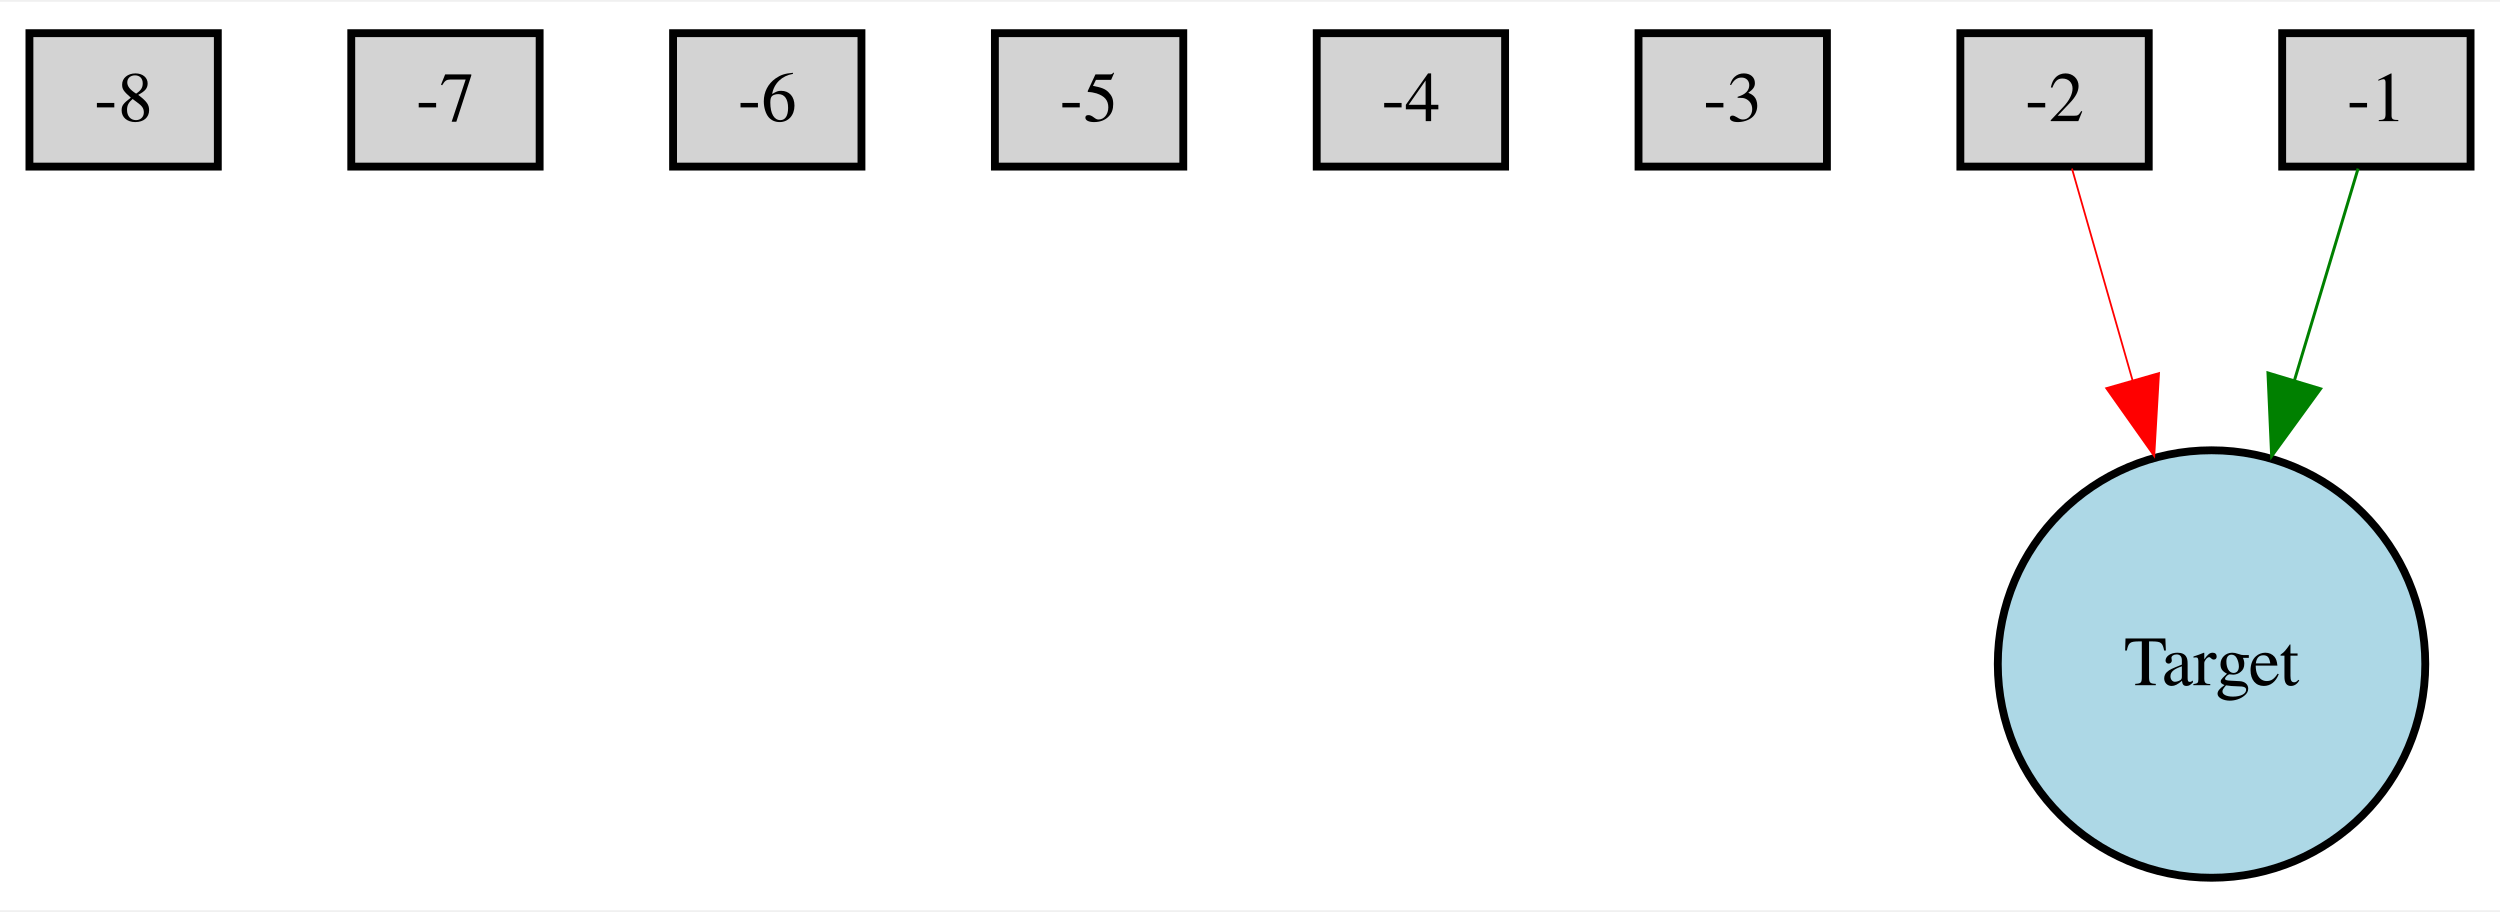
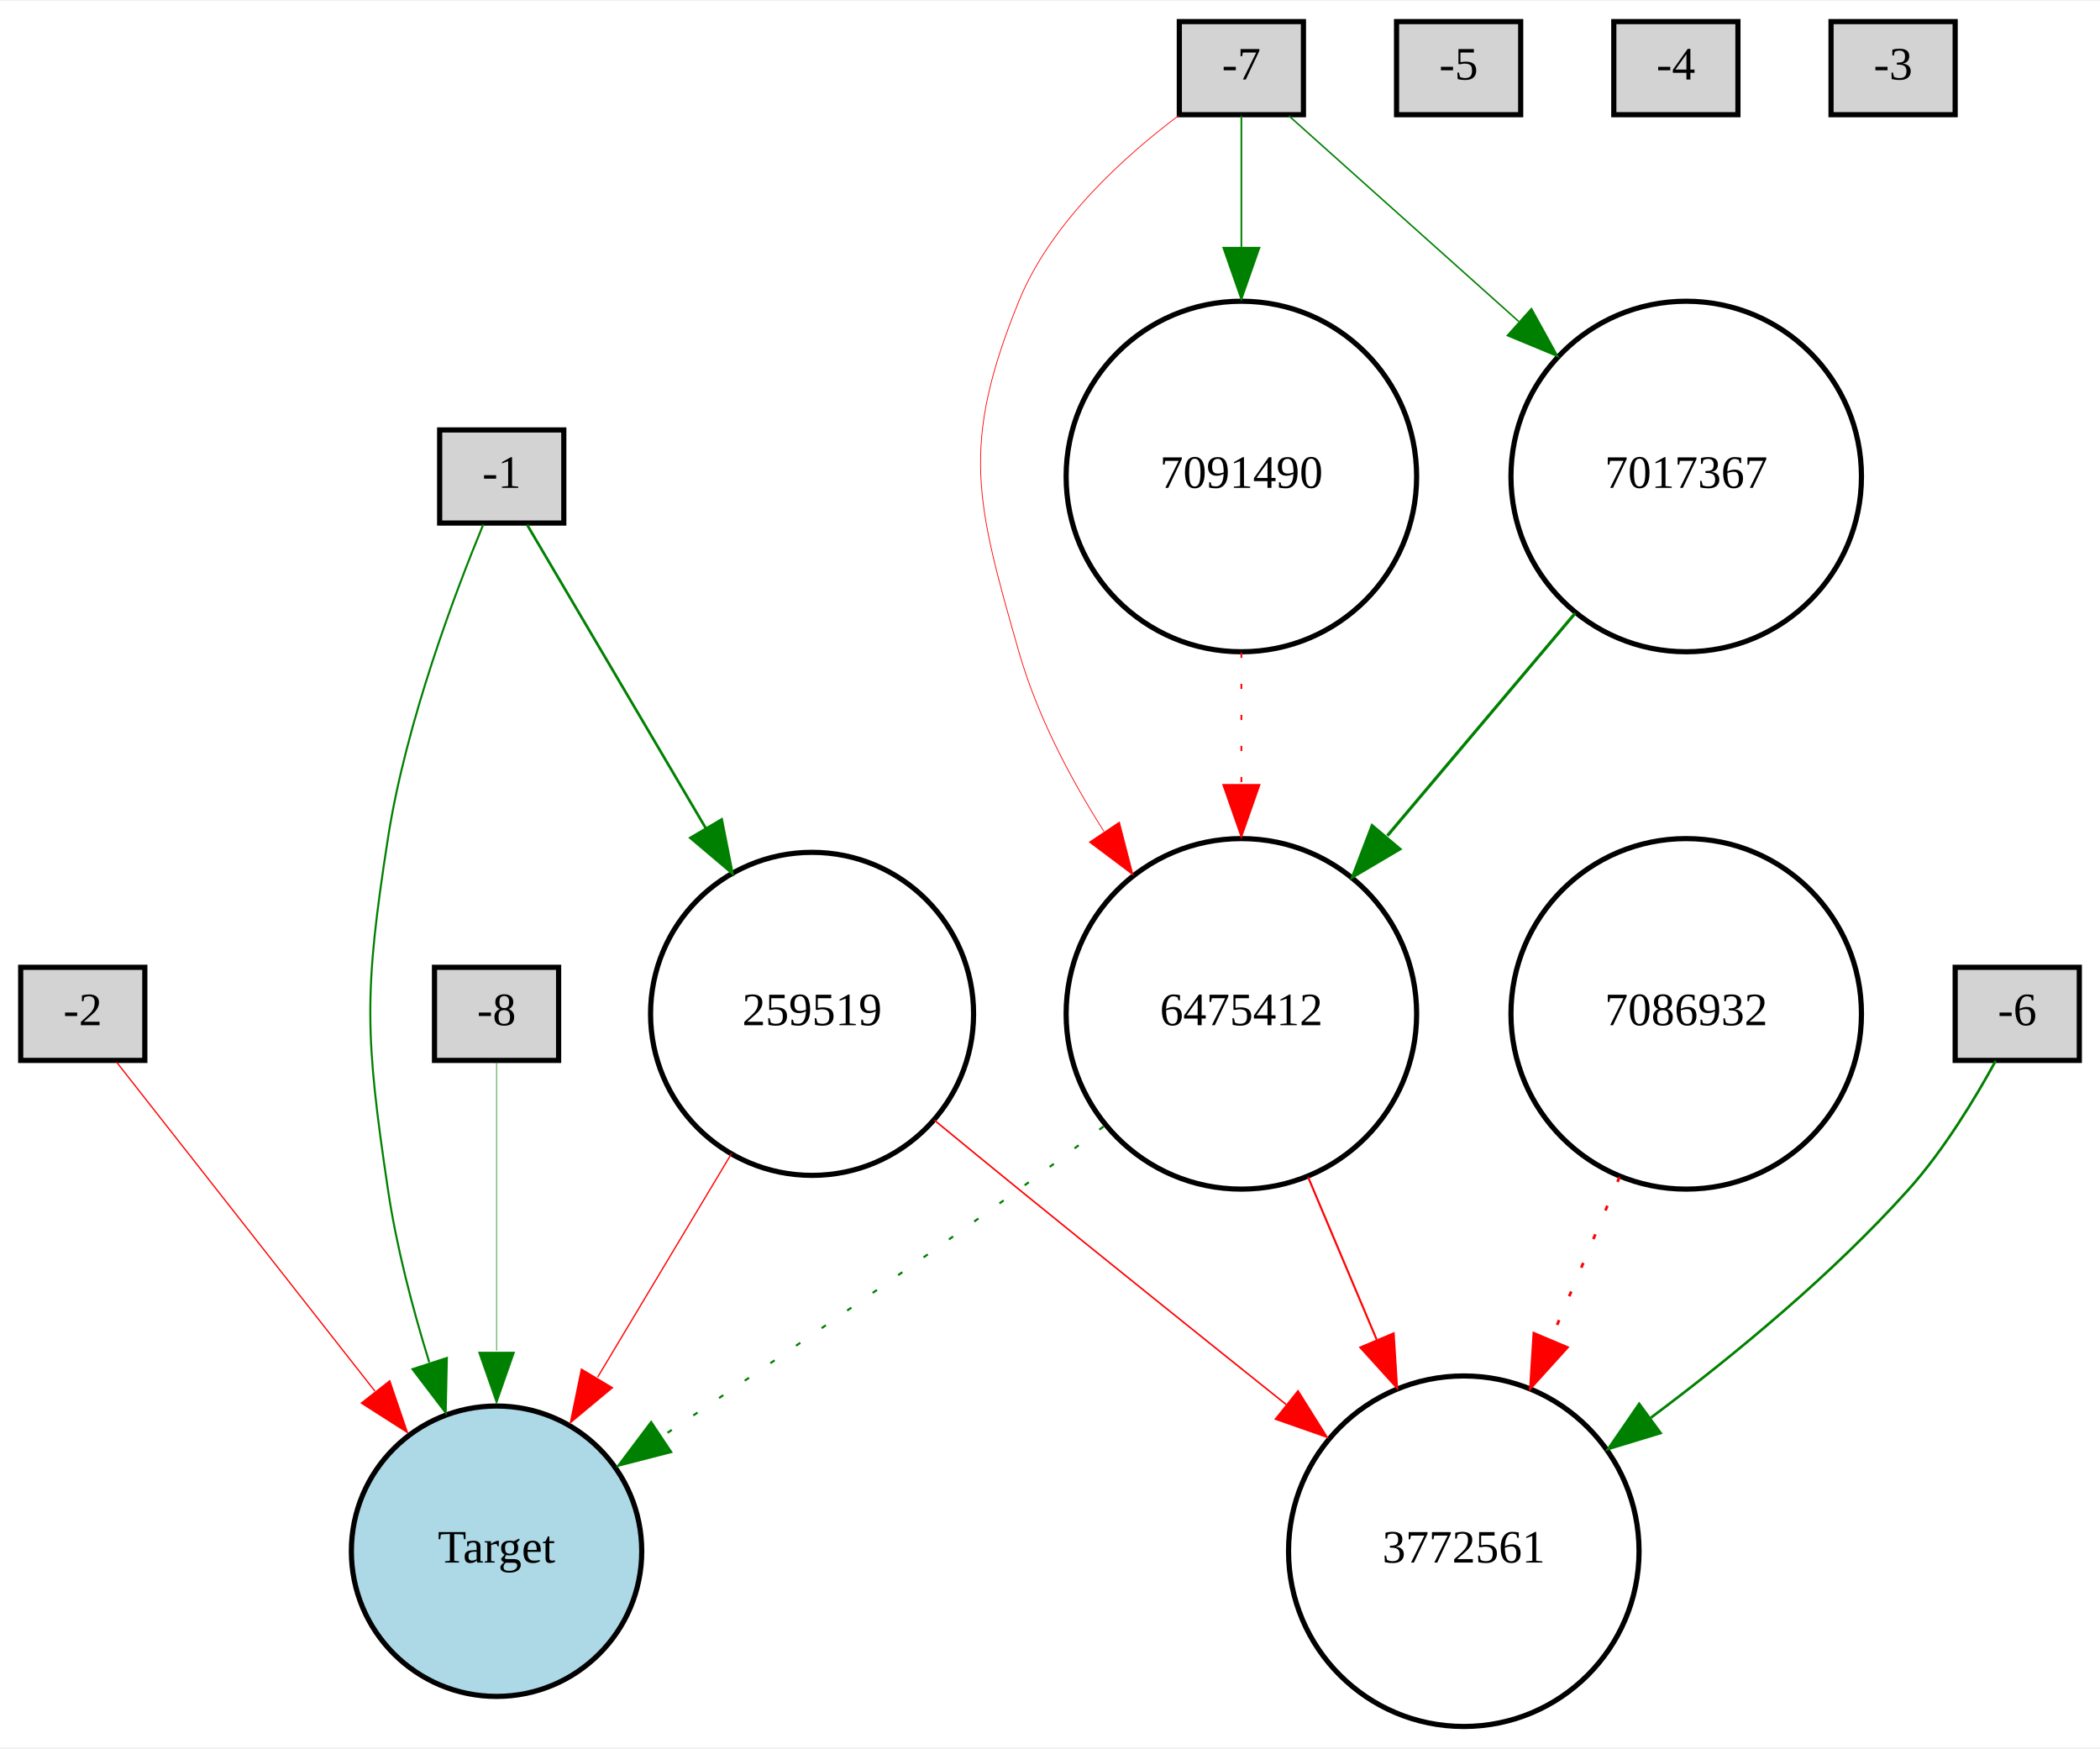
- <svg xmlns="http://www.w3.org/2000/svg" width="318pt" height="116pt" viewBox="0.00 0.00 318.50 115.73">
-   <g id="graph0" class="graph" transform="scale(1 1) rotate(0) translate(4 111.73)">
-     <polygon fill="white" stroke="transparent" points="-4,4 -4,-111.73 314.5,-111.73 314.5,4 -4,4" />
+ <svg xmlns="http://www.w3.org/2000/svg" width="406pt" height="338pt" viewBox="0.00 0.00 406.00 337.65">
+   <g id="graph0" class="graph" transform="scale(1 1) rotate(0) translate(4 333.647)">
+     <polygon fill="white" stroke="none" points="-4,4 -4,-333.647 402,-333.647 402,4 -4,4" />
    <g id="node1" class="node">
-       <polygon fill="lightgray" stroke="black" points="23.75,-107.73 -0.25,-107.73 -0.25,-90.73 23.75,-90.73 23.75,-107.73" />
-       <text text-anchor="middle" x="11.75" y="-96.53" font-family="Times,serif" font-size="9.00">-8</text>
+       <polygon fill="lightgray" stroke="black" points="104,-146.823 80,-146.823 80,-128.823 104,-128.823 104,-146.823" />
+       <text text-anchor="middle" x="92" y="-135.623" font-family="Times New Roman,serif" font-size="9.00">-8</text>
+     </g>
+     <g id="node9" class="node">
+       <ellipse fill="lightblue" stroke="black" cx="92" cy="-33.941" rx="28.07" ry="28.07" />
+       <text text-anchor="middle" x="92" y="-31.741" font-family="Times New Roman,serif" font-size="9.00">Target</text>
+     </g>
+     <g id="edge15" class="edge">
+       <path fill="none" stroke="green" stroke-width="0.126" d="M92,-128.486C92,-116.345 92,-93.031 92,-72.716" />
+       <polygon fill="green" stroke="green" stroke-width="0.126" points="95.5,-72.441 92,-62.441 88.5,-72.441 95.5,-72.441" />
    </g>
    <g id="node2" class="node">
-       <polygon fill="lightgray" stroke="black" points="64.75,-107.73 40.75,-107.73 40.75,-90.73 64.75,-90.73 64.75,-107.73" />
-       <text text-anchor="middle" x="52.75" y="-96.53" font-family="Times,serif" font-size="9.00">-7</text>
+       <polygon fill="lightgray" stroke="black" points="248,-329.647 224,-329.647 224,-311.647 248,-311.647 248,-329.647" />
+       <text text-anchor="middle" x="236" y="-318.447" font-family="Times New Roman,serif" font-size="9.00">-7</text>
+     </g>
+     <g id="node10" class="node">
+       <ellipse fill="white" stroke="black" cx="236" cy="-241.706" rx="33.882" ry="33.882" />
+       <text text-anchor="middle" x="236" y="-239.506" font-family="Times New Roman,serif" font-size="9.00">7091490</text>
+     </g>
+     <g id="edge13" class="edge">
+       <path fill="none" stroke="green" stroke-width="0.328" d="M236,-311.413C236,-305.083 236,-295.802 236,-286.097" />
+       <polygon fill="green" stroke="green" stroke-width="0.328" points="239.5,-285.936 236,-275.936 232.5,-285.936 239.5,-285.936" />
+     </g>
+     <g id="node12" class="node">
+       <ellipse fill="white" stroke="black" cx="236" cy="-137.823" rx="33.882" ry="33.882" />
+       <text text-anchor="middle" x="236" y="-135.623" font-family="Times New Roman,serif" font-size="9.00">6475412</text>
+     </g>
+     <g id="edge6" class="edge">
+       <path fill="none" stroke="red" stroke-width="0.149" d="M223.917,-311.512C213.507,-303.708 199.207,-290.879 193,-275.647 181.615,-247.708 184.696,-236.769 193,-207.765 196.458,-195.686 202.714,-183.668 209.403,-173.13" />
+       <polygon fill="red" stroke="red" stroke-width="0.149" points="212.421,-174.914 215.072,-164.657 206.603,-171.022 212.421,-174.914" />
+     </g>
+     <g id="node14" class="node">
+       <ellipse fill="white" stroke="black" cx="322" cy="-241.706" rx="33.882" ry="33.882" />
+       <text text-anchor="middle" x="322" y="-239.506" font-family="Times New Roman,serif" font-size="9.00">7017367</text>
+     </g>
+     <g id="edge9" class="edge">
+       <path fill="none" stroke="green" stroke-width="0.291" d="M245.204,-311.413C255.779,-301.951 273.723,-285.898 289.607,-271.687" />
+       <polygon fill="green" stroke="green" stroke-width="0.291" points="292.078,-274.172 297.197,-264.896 287.411,-268.955 292.078,-274.172" />
    </g>
    <g id="node3" class="node">
-       <polygon fill="lightgray" stroke="black" points="105.75,-107.73 81.75,-107.73 81.75,-90.73 105.75,-90.73 105.75,-107.73" />
-       <text text-anchor="middle" x="93.75" y="-96.53" font-family="Times,serif" font-size="9.00">-6</text>
+       <polygon fill="lightgray" stroke="black" points="398,-146.823 374,-146.823 374,-128.823 398,-128.823 398,-146.823" />
+       <text text-anchor="middle" x="386" y="-135.623" font-family="Times New Roman,serif" font-size="9.00">-6</text>
+     </g>
+     <g id="node11" class="node">
+       <ellipse fill="white" stroke="black" cx="279" cy="-33.941" rx="33.882" ry="33.882" />
+       <text text-anchor="middle" x="279" y="-31.741" font-family="Times New Roman,serif" font-size="9.00">3772561</text>
+     </g>
+     <g id="edge8" class="edge">
+       <path fill="none" stroke="green" stroke-width="0.499" d="M381.827,-128.73C377.997,-121.73 371.885,-111.555 365,-103.882 350.309,-87.508 331.469,-71.938 315.17,-59.751" />
+       <polygon fill="green" stroke="green" stroke-width="0.499" points="317.048,-56.788 306.913,-53.7 312.91,-62.434 317.048,-56.788" />
    </g>
    <g id="node4" class="node">
-       <polygon fill="lightgray" stroke="black" points="146.75,-107.73 122.75,-107.73 122.75,-90.73 146.75,-90.73 146.75,-107.73" />
-       <text text-anchor="middle" x="134.75" y="-96.53" font-family="Times,serif" font-size="9.00">-5</text>
+       <polygon fill="lightgray" stroke="black" points="290,-329.647 266,-329.647 266,-311.647 290,-311.647 290,-329.647" />
+       <text text-anchor="middle" x="278" y="-318.447" font-family="Times New Roman,serif" font-size="9.00">-5</text>
    </g>
    <g id="node5" class="node">
-       <polygon fill="lightgray" stroke="black" points="187.75,-107.73 163.75,-107.73 163.75,-90.73 187.75,-90.73 187.75,-107.73" />
-       <text text-anchor="middle" x="175.75" y="-96.53" font-family="Times,serif" font-size="9.00">-4</text>
+       <polygon fill="lightgray" stroke="black" points="332,-329.647 308,-329.647 308,-311.647 332,-311.647 332,-329.647" />
+       <text text-anchor="middle" x="320" y="-318.447" font-family="Times New Roman,serif" font-size="9.00">-4</text>
    </g>
    <g id="node6" class="node">
-       <polygon fill="lightgray" stroke="black" points="228.75,-107.73 204.75,-107.73 204.75,-90.73 228.75,-90.73 228.75,-107.73" />
-       <text text-anchor="middle" x="216.75" y="-96.53" font-family="Times,serif" font-size="9.00">-3</text>
+       <polygon fill="lightgray" stroke="black" points="374,-329.647 350,-329.647 350,-311.647 374,-311.647 374,-329.647" />
+       <text text-anchor="middle" x="362" y="-318.447" font-family="Times New Roman,serif" font-size="9.00">-3</text>
    </g>
    <g id="node7" class="node">
-       <polygon fill="lightgray" stroke="black" points="269.75,-107.73 245.75,-107.73 245.75,-90.73 269.75,-90.73 269.75,-107.73" />
-       <text text-anchor="middle" x="257.75" y="-96.53" font-family="Times,serif" font-size="9.00">-2</text>
+       <polygon fill="lightgray" stroke="black" points="24,-146.823 0,-146.823 0,-128.823 24,-128.823 24,-146.823" />
+       <text text-anchor="middle" x="12" y="-135.623" font-family="Times New Roman,serif" font-size="9.00">-2</text>
    </g>
-     <g id="node9" class="node">
-       <ellipse fill="lightblue" stroke="black" cx="277.75" cy="-27.36" rx="27.23" ry="27.23" />
-       <text text-anchor="middle" x="277.75" y="-24.66" font-family="Times,serif" font-size="9.00">Target</text>
+     <g id="edge2" class="edge">
+       <path fill="none" stroke="red" stroke-width="0.243" d="M18.547,-128.486C29.334,-114.748 51.355,-86.704 68.486,-64.887" />
+       <polygon fill="red" stroke="red" stroke-width="0.243" points="71.355,-66.9 74.778,-56.874 65.85,-62.577 71.355,-66.9" />
+     </g>
+     <g id="node8" class="node">
+       <polygon fill="lightgray" stroke="black" points="105,-250.706 81,-250.706 81,-232.706 105,-232.706 105,-250.706" />
+       <text text-anchor="middle" x="93" y="-239.506" font-family="Times New Roman,serif" font-size="9.00">-1</text>
    </g>
    <g id="edge1" class="edge">
-       <path fill="none" stroke="red" stroke-width="0.23" d="M259.97,-90.48C261.88,-83.81 264.78,-73.66 267.69,-63.49" />
-       <polygon fill="red" stroke="red" stroke-width="0.23" points="271.06,-64.43 270.45,-53.85 264.33,-62.5 271.06,-64.43" />
+       <path fill="none" stroke="green" stroke-width="0.387" d="M89.43,-232.418C84.153,-219.671 74.518,-194.358 71,-171.765 66.359,-141.954 66.556,-133.723 71,-103.882 72.648,-92.816 75.707,-81.069 78.99,-70.467" />
+       <polygon fill="green" stroke="green" stroke-width="0.387" points="82.398,-71.305 82.168,-60.713 75.743,-69.137 82.398,-71.305" />
    </g>
-     <g id="node8" class="node">
-       <polygon fill="lightgray" stroke="black" points="310.75,-107.73 286.75,-107.73 286.75,-90.73 310.75,-90.73 310.75,-107.73" />
-       <text text-anchor="middle" x="298.75" y="-96.53" font-family="Times,serif" font-size="9.00">-1</text>
+     <g id="node15" class="node">
+       <ellipse fill="white" stroke="black" cx="153" cy="-137.823" rx="31.226" ry="31.226" />
+       <text text-anchor="middle" x="153" y="-135.623" font-family="Times New Roman,serif" font-size="9.00">259519</text>
    </g>
-     <g id="edge2" class="edge">
-       <path fill="none" stroke="green" stroke-width="0.38" d="M296.42,-90.48C294.41,-83.81 291.36,-73.66 288.31,-63.49" />
-       <polygon fill="green" stroke="green" stroke-width="0.38" points="291.64,-62.42 285.41,-53.85 284.94,-64.44 291.64,-62.42" />
+     <g id="edge3" class="edge">
+       <path fill="none" stroke="green" stroke-width="0.511" d="M97.91,-232.368C105.404,-219.644 120.126,-194.645 132.466,-173.69" />
+       <polygon fill="green" stroke="green" stroke-width="0.511" points="135.523,-175.398 137.581,-165.005 129.491,-171.845 135.523,-175.398" />
+     </g>
+     <g id="edge14" class="edge">
+       <path fill="none" stroke="red" stroke-width="0.342" stroke-dasharray="1,5" d="M236,-207.627C236,-199.531 236,-190.745 236,-182.245" />
+       <polygon fill="red" stroke="red" stroke-width="0.342" points="239.5,-182.084 236,-172.084 232.5,-182.084 239.5,-182.084" />
+     </g>
+     <g id="edge7" class="edge">
+       <path fill="none" stroke="green" stroke-width="0.402" stroke-dasharray="1,5" d="M209.333,-116.035C203.965,-111.952 198.333,-107.741 193,-103.882 170.226,-87.405 143.991,-69.53 123.968,-56.111" />
+       <polygon fill="green" stroke="green" stroke-width="0.402" points="125.778,-53.11 115.519,-50.465 121.889,-58.931 125.778,-53.11" />
+     </g>
+     <g id="edge12" class="edge">
+       <path fill="none" stroke="red" stroke-width="0.382" d="M248.901,-106.255C253.068,-96.383 257.751,-85.288 262.159,-74.843" />
+       <polygon fill="red" stroke="red" stroke-width="0.382" points="265.444,-76.062 266.108,-65.488 258.995,-73.34 265.444,-76.062" />
+     </g>
+     <g id="node13" class="node">
+       <ellipse fill="white" stroke="black" cx="322" cy="-137.823" rx="33.882" ry="33.882" />
+       <text text-anchor="middle" x="322" y="-135.623" font-family="Times New Roman,serif" font-size="9.00">7086932</text>
+     </g>
+     <g id="edge11" class="edge">
+       <path fill="none" stroke="red" stroke-width="0.525" stroke-dasharray="1,5" d="M309.099,-106.255C304.932,-96.383 300.249,-85.288 295.841,-74.843" />
+       <polygon fill="red" stroke="red" stroke-width="0.525" points="299.005,-73.34 291.892,-65.488 292.556,-76.062 299.005,-73.34" />
+     </g>
+     <g id="edge10" class="edge">
+       <path fill="none" stroke="green" stroke-width="0.594" d="M300.52,-215.259C289.541,-202.252 276.039,-186.257 264.23,-172.267" />
+       <polygon fill="green" stroke="green" stroke-width="0.594" points="266.629,-169.682 257.504,-164.298 261.28,-174.198 266.629,-169.682" />
+     </g>
+     <g id="edge4" class="edge">
+       <path fill="none" stroke="red" stroke-width="0.244" d="M137.449,-110.851C129.573,-97.696 119.93,-81.591 111.556,-67.604" />
+       <polygon fill="red" stroke="red" stroke-width="0.244" points="114.408,-65.553 106.268,-58.772 108.402,-69.149 114.408,-65.553" />
+     </g>
+     <g id="edge5" class="edge">
+       <path fill="none" stroke="red" stroke-width="0.3" d="M176.647,-117.263C182.013,-112.849 187.694,-108.194 193,-103.882 209.947,-90.113 228.873,-74.921 244.646,-62.31" />
+       <polygon fill="red" stroke="red" stroke-width="0.3" points="246.952,-64.949 252.58,-55.973 242.583,-59.479 246.952,-64.949" />
    </g>
  </g>
</svg>
